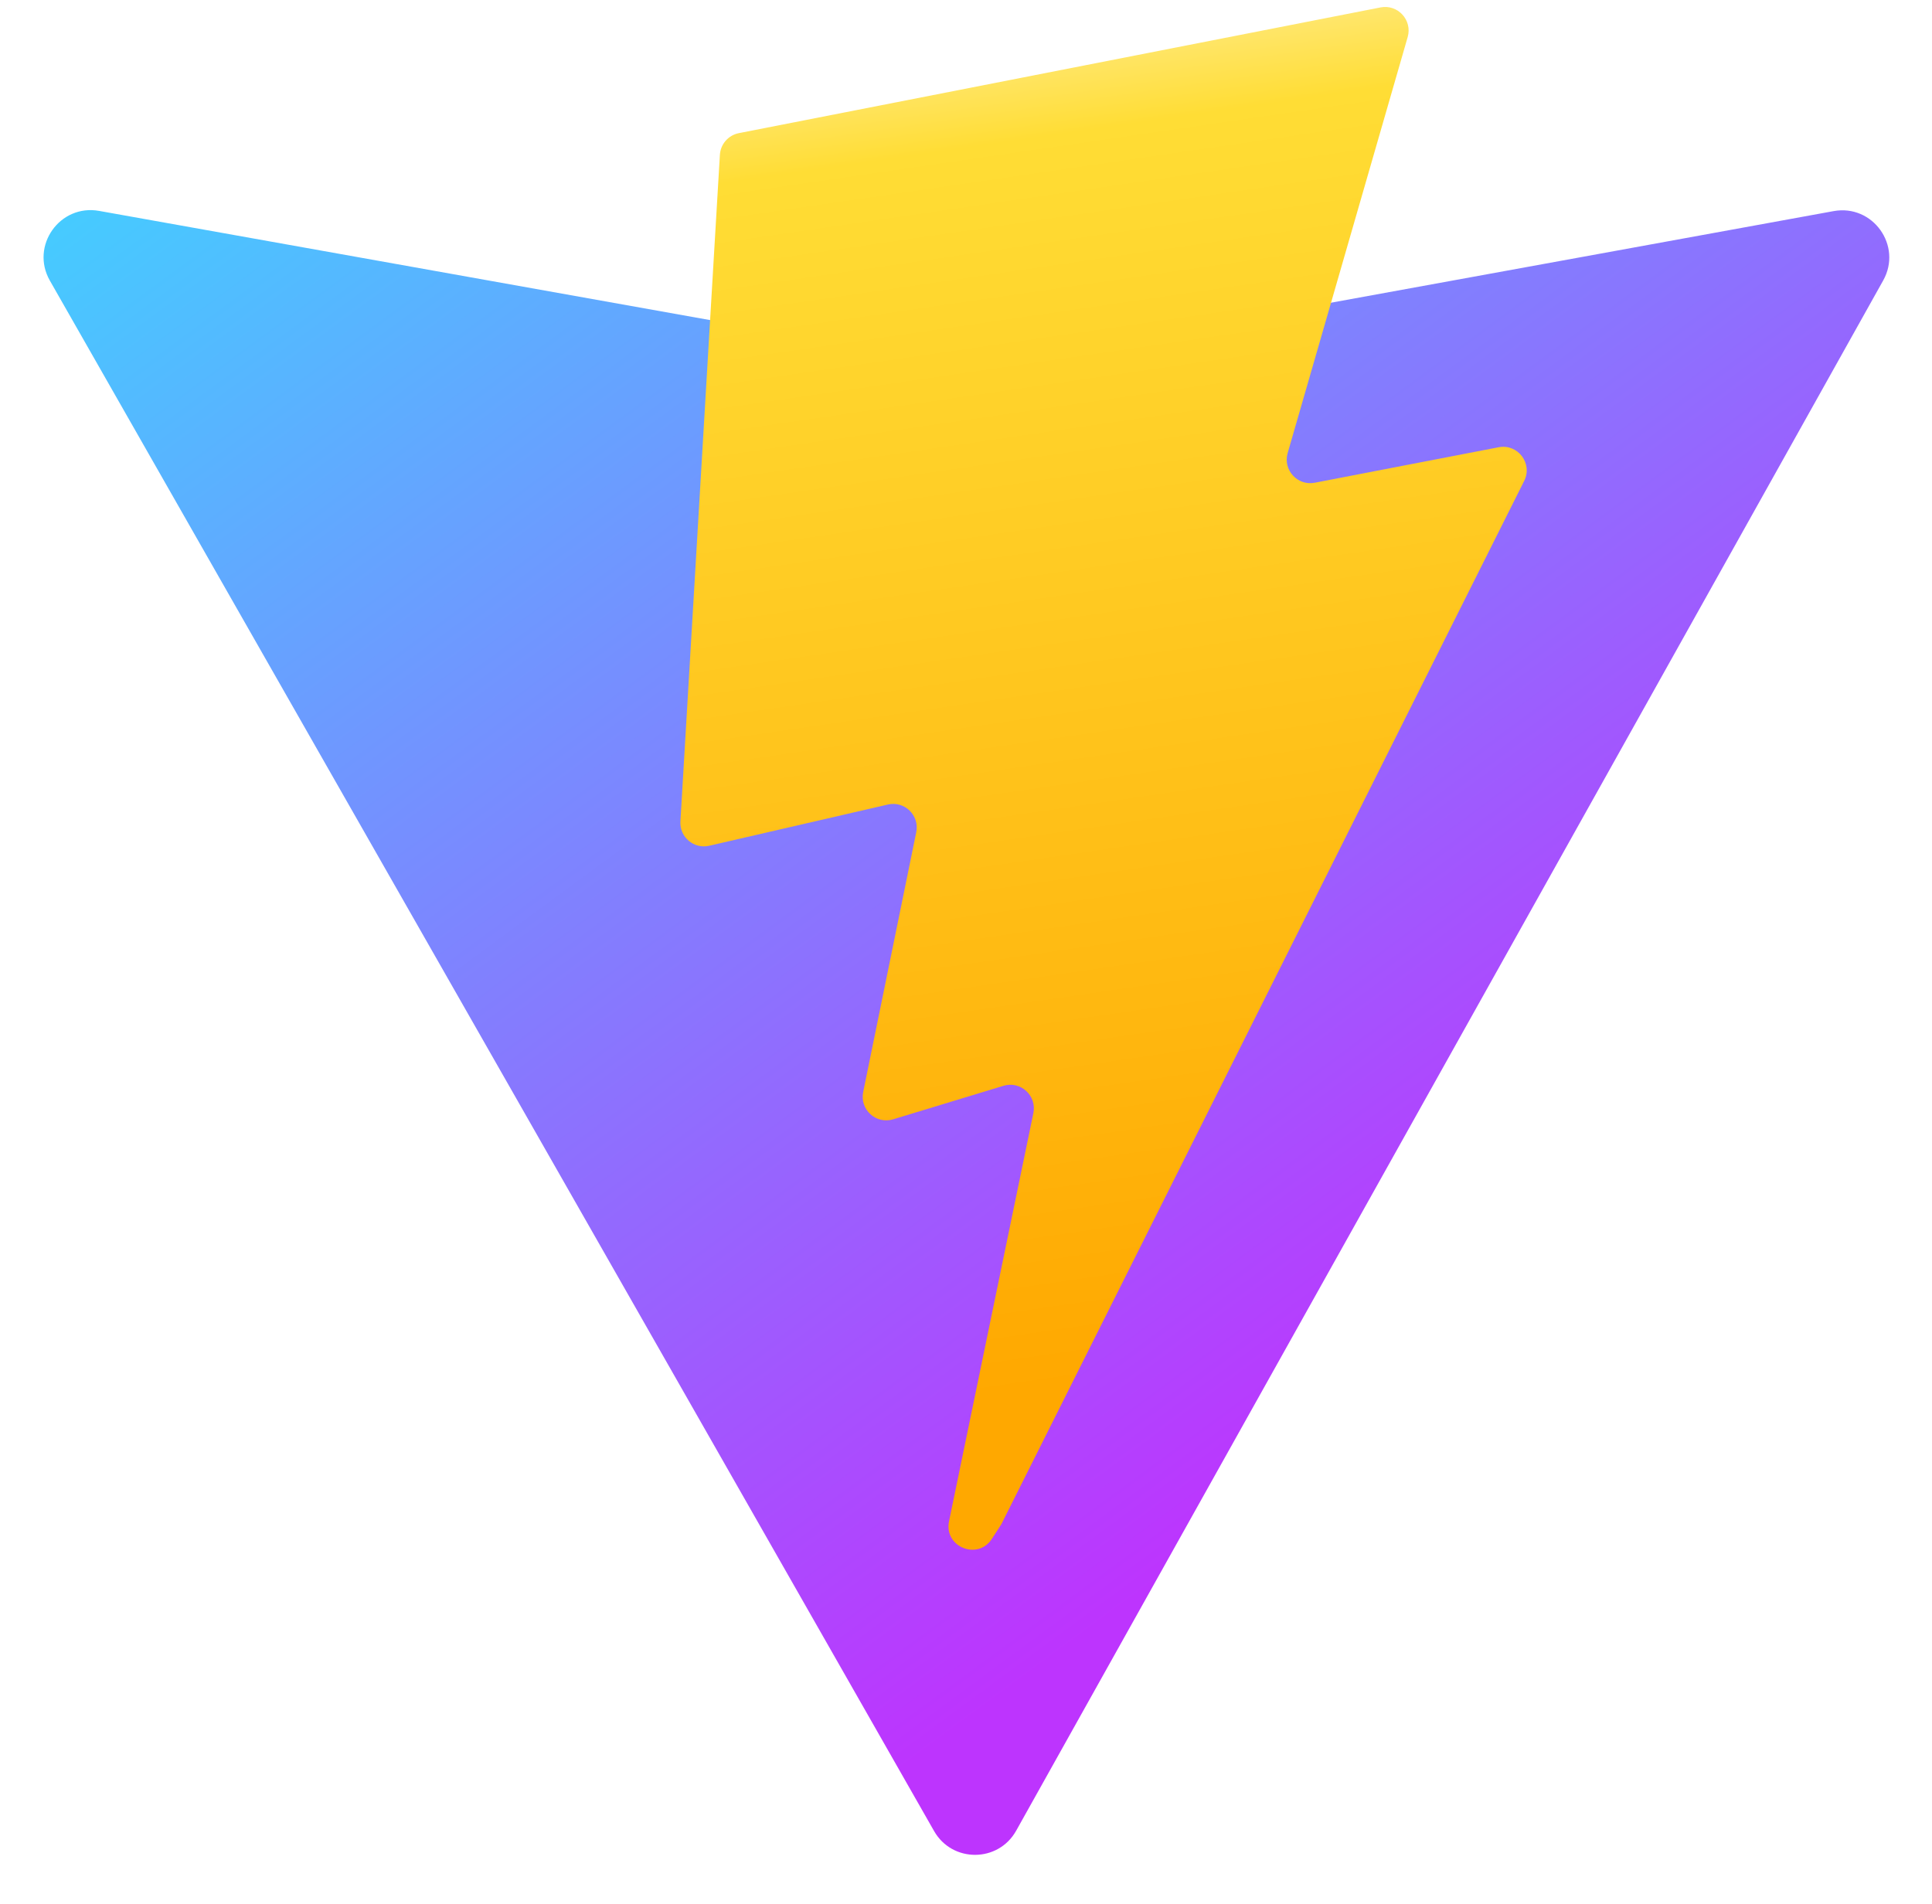
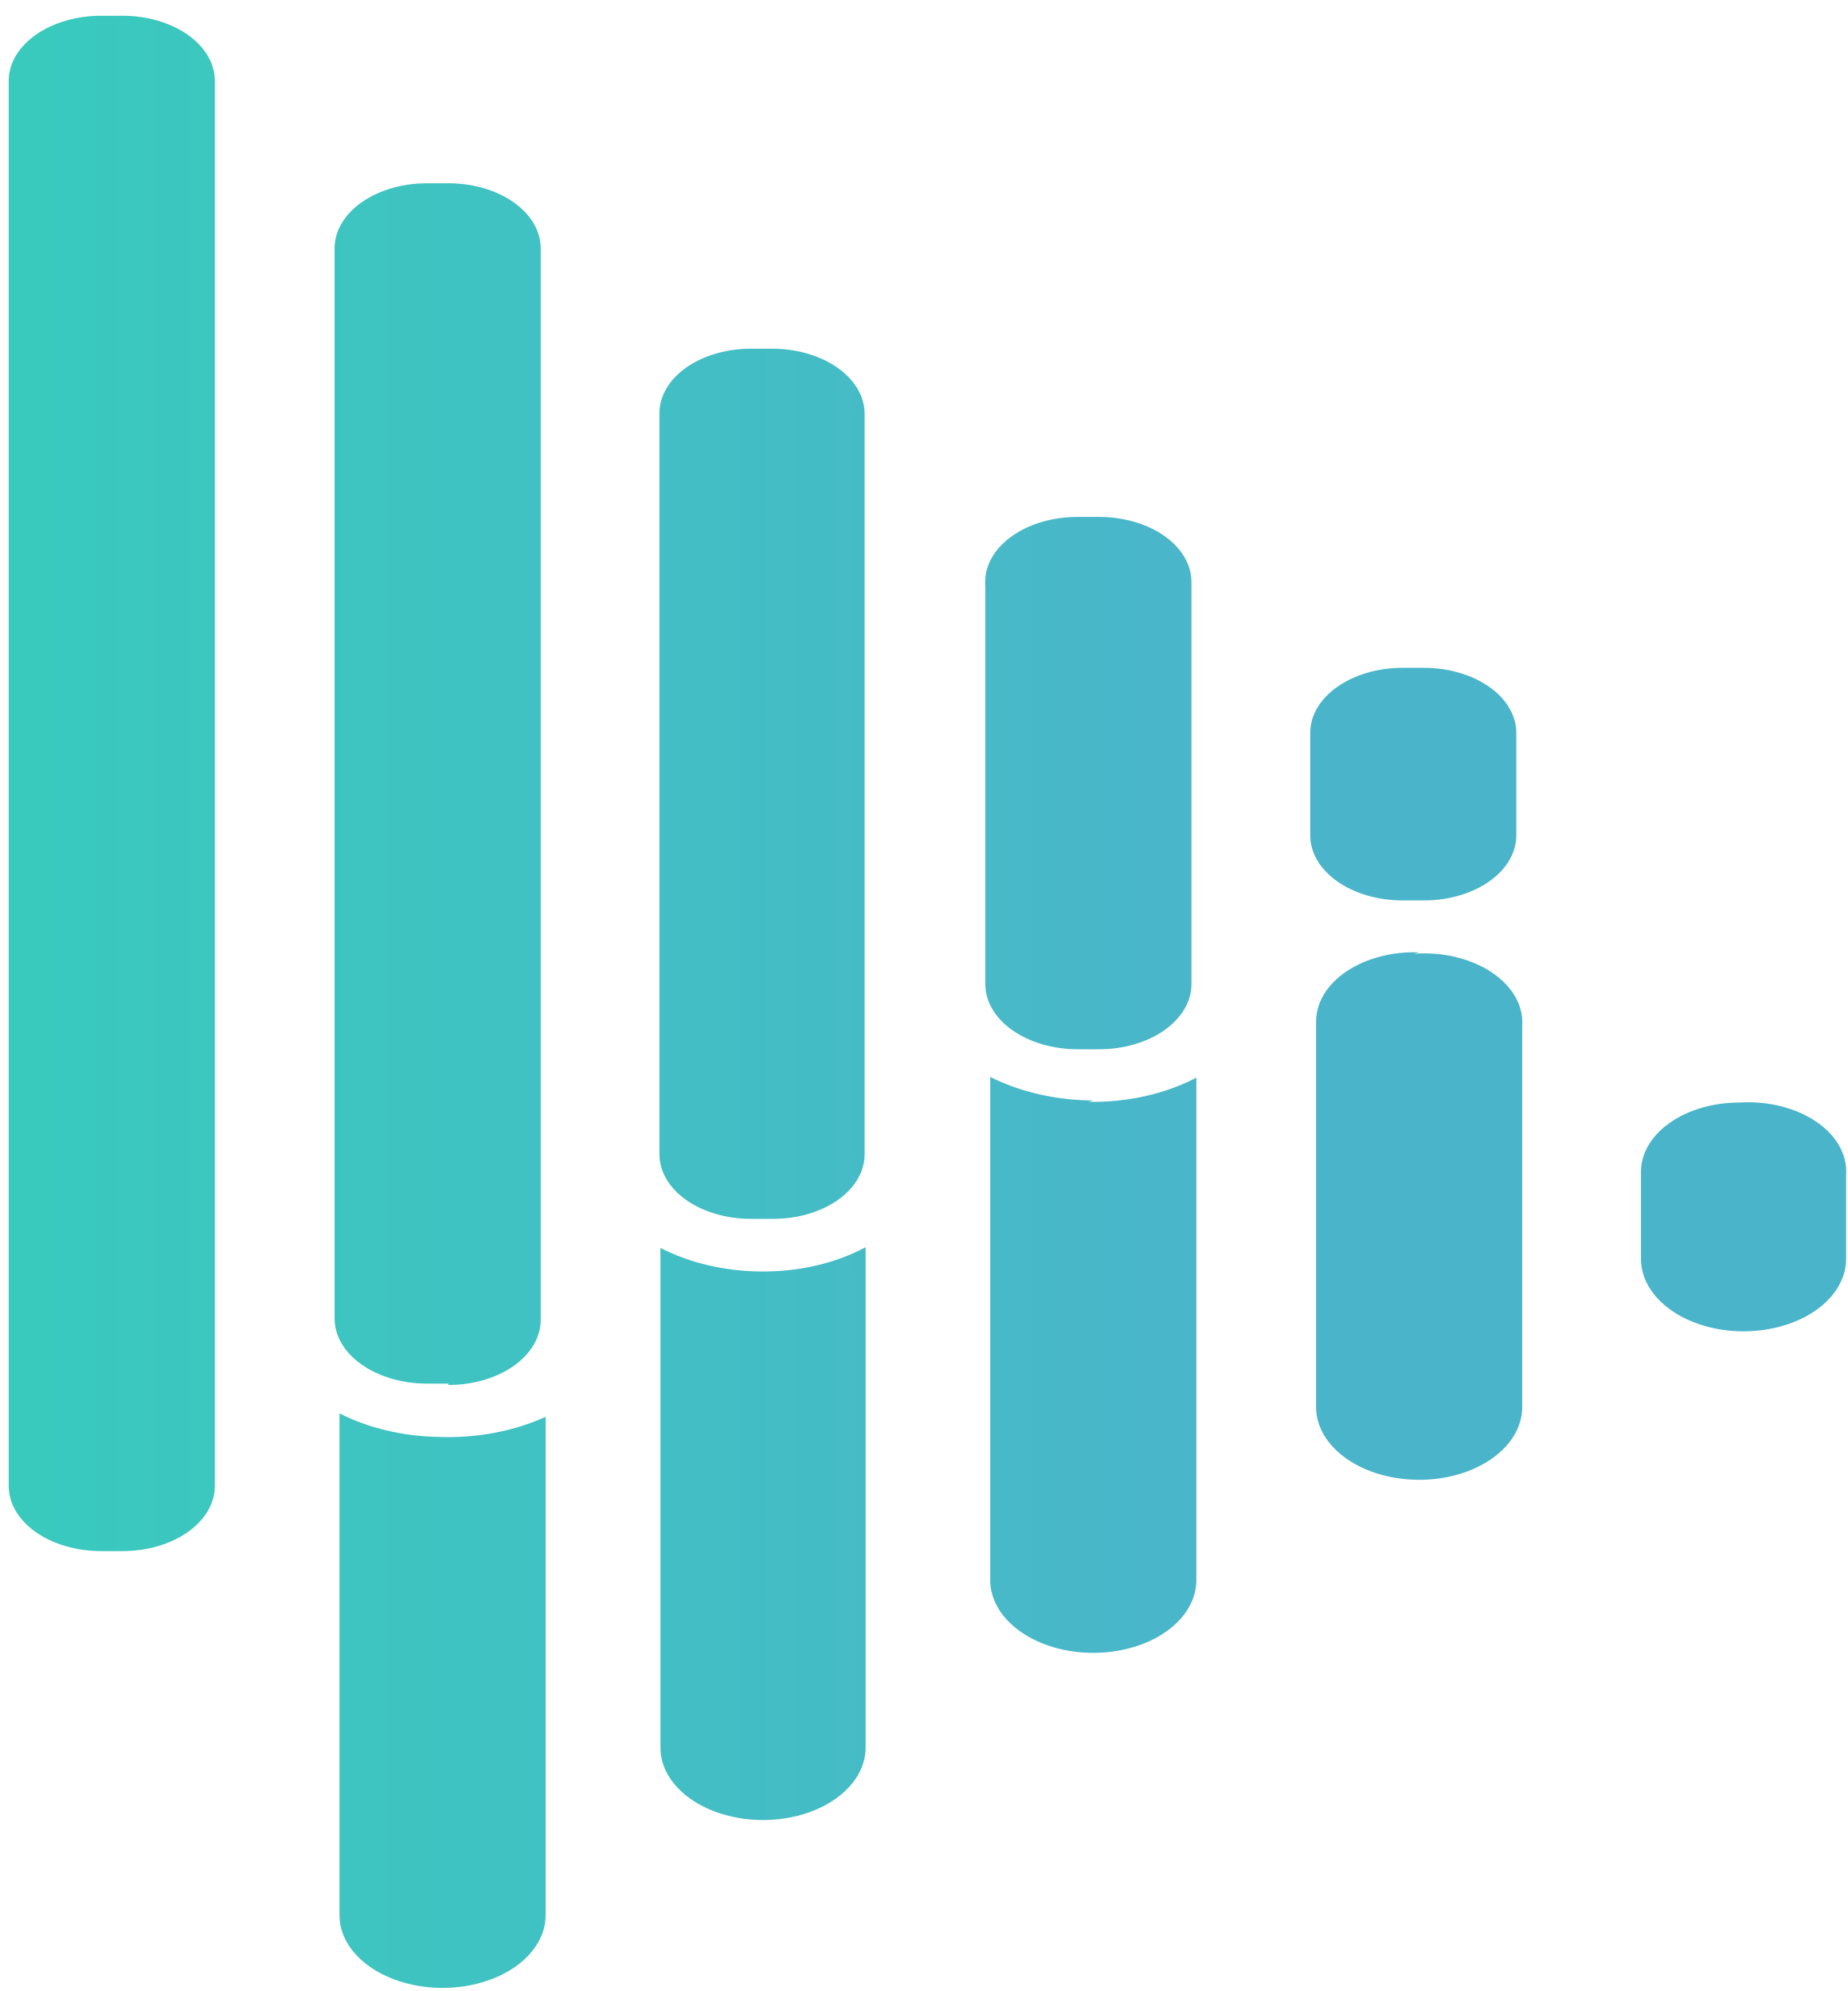
- <svg xmlns="http://www.w3.org/2000/svg" width="410" height="404" viewBox="0 0 410 404" fill="none">
-   <path d="M399.641 59.525L215.643 388.545C211.844 395.338 202.084 395.378 198.228 388.618L10.582 59.556C6.381 52.19 12.68 43.267 21.028 44.759L205.223 77.682C206.398 77.892 207.601 77.89 208.776 77.676L389.119 44.806C397.439 43.289 403.768 52.143 399.641 59.525Z" fill="url(#paint0_linear)" />
-   <path d="M292.965 1.574L156.801 28.255C154.563 28.694 152.906 30.59 152.771 32.866L144.395 174.33C144.198 177.662 147.258 180.248 150.51 179.498L188.42 170.749C191.967 169.931 195.172 173.055 194.443 176.622L183.18 231.775C182.422 235.487 185.907 238.661 189.532 237.56L212.947 230.446C216.577 229.344 220.065 232.527 219.297 236.242L201.398 322.875C200.278 328.294 207.486 331.249 210.492 326.603L212.5 323.5L323.454 102.072C325.312 98.365 322.108 94.137 318.036 94.923L279.014 102.454C275.347 103.161 272.227 99.746 273.262 96.158L298.731 7.867C299.767 4.273 296.636 0.855 292.965 1.574Z" fill="url(#paint1_linear)" />
+ <svg xmlns="http://www.w3.org/2000/svg" width="77" height="83" viewBox="0 0 77 83" fill="none">
+   <path d="M36.077 51.994V72.858C36.077 73.657 35.627 74.424 34.825 74.99C34.023 75.555 32.936 75.873 31.802 75.873C30.669 75.873 29.581 75.555 28.779 74.99C27.978 74.424 27.527 73.657 27.527 72.858V52.023C28.718 52.636 30.145 52.978 31.618 53.004C33.224 53.036 34.798 52.68 36.077 51.994ZM72.486 45.963C71.401 45.963 70.361 46.267 69.594 46.808C68.826 47.349 68.395 48.083 68.395 48.849V52.484C68.395 53.284 68.846 54.051 69.648 54.617C70.449 55.182 71.536 55.5 72.67 55.5C73.804 55.5 74.892 55.182 75.693 54.617C76.495 54.051 76.945 53.284 76.945 52.484V48.993C76.977 48.579 76.882 48.165 76.667 47.78C76.452 47.394 76.122 47.045 75.698 46.758C75.275 46.471 74.769 46.251 74.216 46.113C73.661 45.976 73.071 45.925 72.486 45.963ZM18.241 59.901C16.769 59.87 15.344 59.528 14.15 58.92V79.841C14.15 80.645 14.602 81.415 15.408 81.984C16.213 82.552 17.306 82.871 18.445 82.871C19.585 82.871 20.677 82.552 21.483 81.984C22.288 81.415 22.741 80.645 22.741 79.841V59.064C21.405 59.673 19.829 59.966 18.241 59.901ZM59.15 39.701C58.596 39.681 58.042 39.741 57.521 39.878C57.001 40.014 56.526 40.223 56.124 40.493C55.722 40.763 55.403 41.088 55.184 41.448C54.966 41.808 54.854 42.195 54.854 42.587V58.66C54.854 59.464 55.307 60.234 56.112 60.803C56.918 61.371 58.011 61.69 59.15 61.69C60.289 61.69 61.382 61.371 62.187 60.803C62.993 60.234 63.445 59.464 63.445 58.66V42.788C63.478 42.372 63.382 41.956 63.165 41.568C62.947 41.18 62.613 40.83 62.185 40.542C61.757 40.254 61.246 40.035 60.687 39.9C60.128 39.764 59.534 39.716 58.945 39.758L59.15 39.701ZM45.568 45.876C44.027 45.869 42.527 45.526 41.273 44.895V65.874C41.273 66.678 41.725 67.449 42.531 68.017C43.337 68.585 44.429 68.904 45.568 68.904C46.707 68.904 47.8 68.585 48.606 68.017C49.411 67.449 49.864 66.678 49.864 65.874V44.924C48.566 45.606 46.981 45.961 45.364 45.934L45.568 45.876ZM8.954 61.95V3.341C8.944 2.626 8.534 1.944 7.814 1.441C7.094 0.939 6.122 0.657 5.109 0.657H4.209C3.196 0.657 2.224 0.939 1.504 1.441C0.784 1.944 0.374 2.626 0.364 3.341V61.95C0.364 62.669 0.769 63.359 1.49 63.868C2.211 64.376 3.189 64.662 4.209 64.662H5.109C6.129 64.662 7.107 64.376 7.828 63.868C8.549 63.359 8.954 62.669 8.954 61.95ZM18.691 57.679H17.791C16.771 57.679 15.793 57.393 15.072 56.884C14.351 56.376 13.945 55.686 13.945 54.966V10.324C13.956 9.61 14.366 8.927 15.086 8.425C15.806 7.922 16.778 7.64 17.791 7.64H18.691C19.704 7.64 20.676 7.922 21.396 8.425C22.116 8.927 22.526 9.61 22.536 10.324V55.024C22.536 55.743 22.131 56.433 21.41 56.942C20.689 57.451 19.711 57.736 18.691 57.736V57.679ZM32.232 50.811H31.291C30.282 50.811 29.314 50.528 28.601 50.025C27.887 49.521 27.486 48.839 27.486 48.127V17.25C27.481 16.895 27.575 16.543 27.764 16.214C27.953 15.885 28.232 15.586 28.586 15.334C28.94 15.081 29.361 14.881 29.825 14.744C30.29 14.608 30.788 14.537 31.291 14.537H32.232C33.245 14.545 34.212 14.834 34.924 15.342C35.637 15.85 36.036 16.535 36.036 17.25V48.127C36.036 48.839 35.635 49.521 34.922 50.025C34.208 50.528 33.241 50.811 32.232 50.811ZM45.773 43.741H44.913C43.901 43.741 42.929 43.459 42.209 42.956C41.489 42.454 41.079 41.772 41.068 41.057V24.435C41.035 24.065 41.109 23.693 41.287 23.344C41.465 22.995 41.743 22.675 42.104 22.404C42.464 22.134 42.9 21.918 43.383 21.771C43.866 21.624 44.387 21.549 44.913 21.55H45.813C46.833 21.55 47.812 21.835 48.533 22.344C49.254 22.853 49.659 23.543 49.659 24.262V40.999C49.664 41.358 49.569 41.714 49.378 42.046C49.187 42.379 48.905 42.681 48.547 42.936C48.19 43.191 47.764 43.393 47.294 43.532C46.825 43.67 46.322 43.741 45.813 43.741H45.773ZM59.354 37.536H58.454C57.435 37.536 56.456 37.251 55.735 36.742C55.014 36.233 54.609 35.543 54.609 34.824V30.524C54.62 29.81 55.029 29.127 55.749 28.625C56.469 28.122 57.441 27.84 58.454 27.84H59.354C60.367 27.84 61.339 28.122 62.059 28.625C62.779 29.127 63.189 29.81 63.2 30.524V34.824C63.2 35.538 62.801 36.224 62.088 36.732C61.376 37.24 60.408 37.529 59.395 37.536H59.354Z" fill="url(#paint0_linear_502_723)" />
  <defs>
-     <linearGradient id="paint0_linear" x1="6" y1="33" x2="235" y2="344" gradientUnits="userSpaceOnUse">
-       <stop stop-color="#41D1FF" />
-       <stop offset="1" stop-color="#BD34FE" />
-     </linearGradient>
-     <linearGradient id="paint1_linear" x1="194.651" y1="8.818" x2="236.076" y2="292.989" gradientUnits="userSpaceOnUse">
-       <stop stop-color="#FFEA83" />
-       <stop offset="0.083" stop-color="#FFDD35" />
-       <stop offset="1" stop-color="#FFA800" />
+     <linearGradient id="paint0_linear_502_723" x1="0.364" y1="49.714" x2="51.5" y2="49.714" gradientUnits="userSpaceOnUse">
+       <stop stop-color="#39CABD" />
+       <stop offset="1" stop-color="#4AB5CA" />
    </linearGradient>
  </defs>
</svg>
